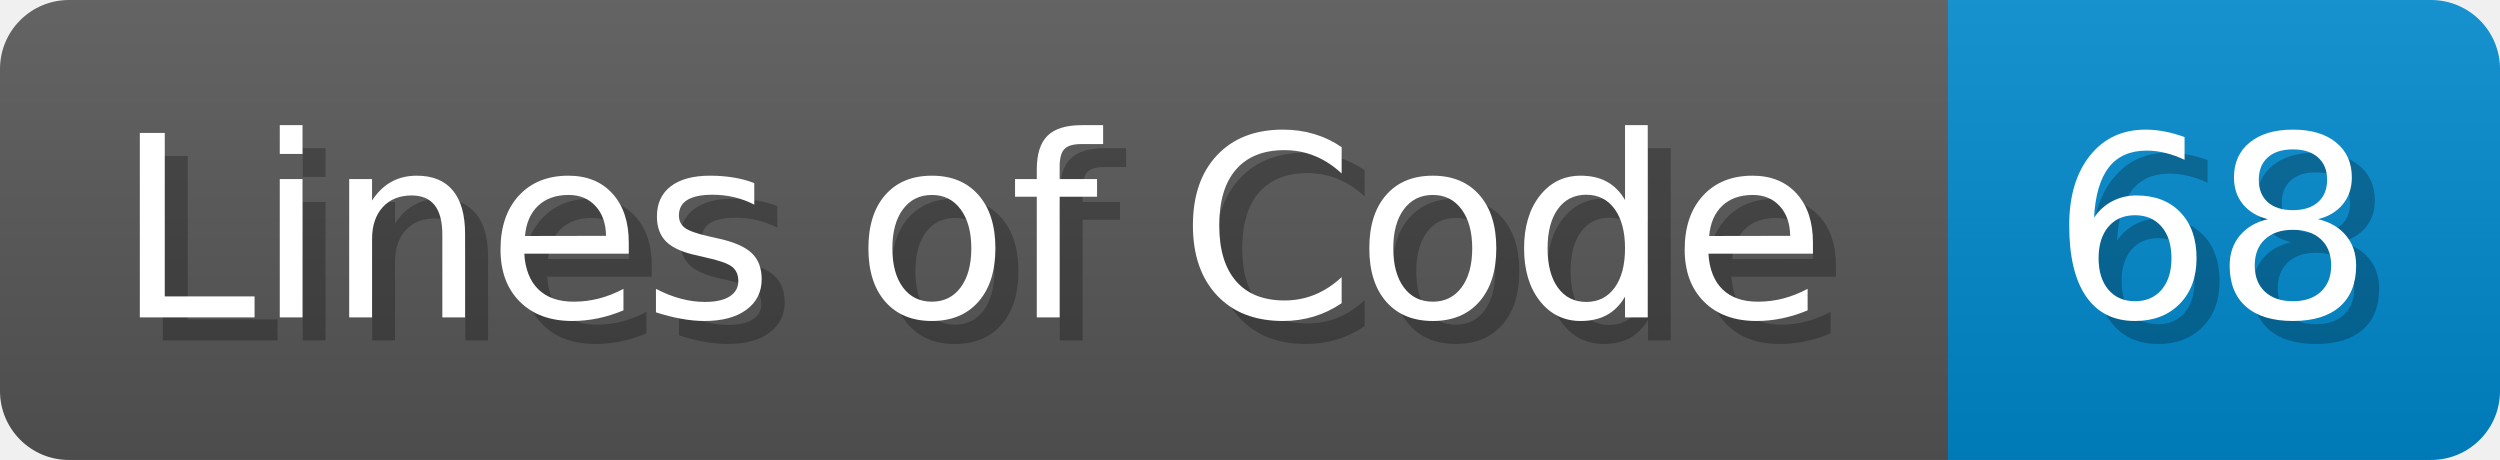
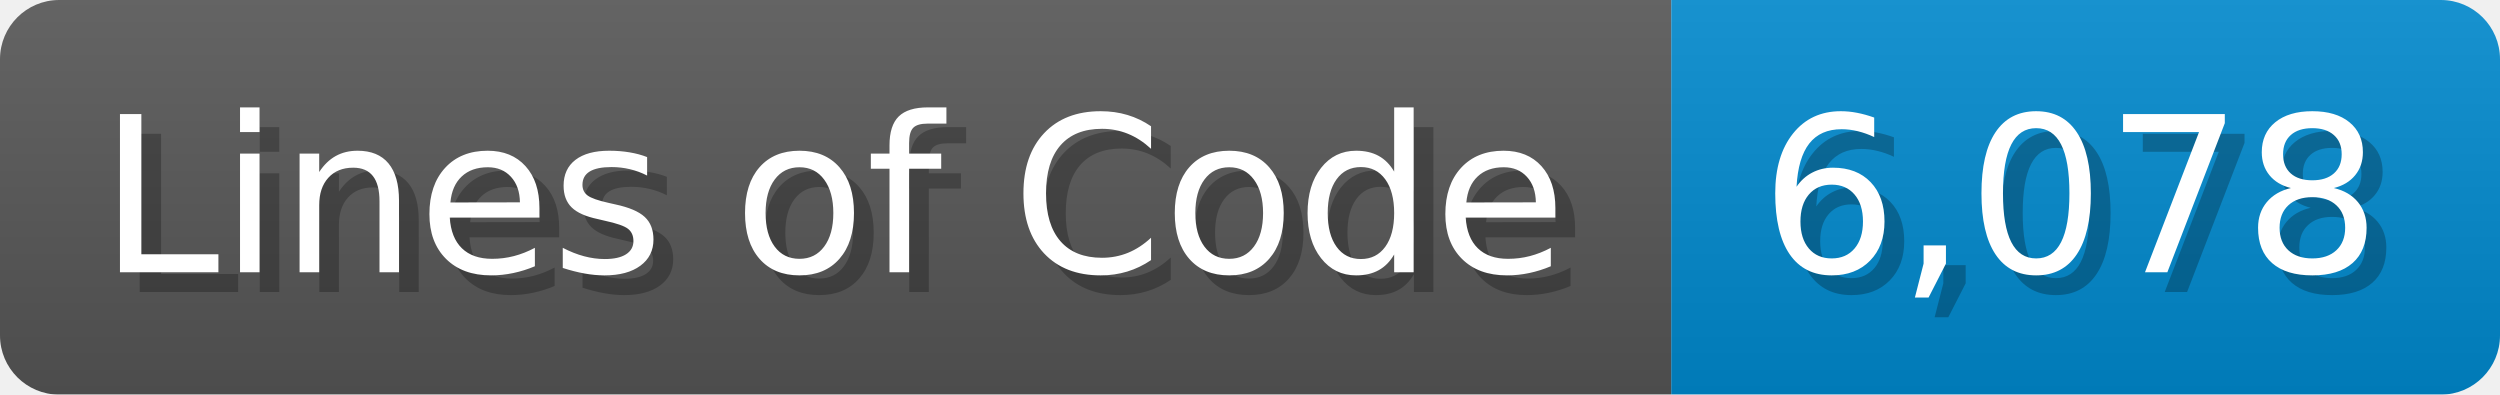
- <svg xmlns="http://www.w3.org/2000/svg" width="108.7" height="20" viewBox="0 0 1087 200">
+ <svg xmlns="http://www.w3.org/2000/svg" width="126.7" height="20" viewBox="0 0 1267 200">
  <linearGradient id="a" x2="0" y2="100%">
    <stop offset="0" stop-opacity=".1" stop-color="#EEE" />
    <stop offset="1" stop-opacity=".1" />
  </linearGradient>
  <mask id="m">
-     <rect width="1087" height="200" rx="30" fill="#FFF" />
+     <rect width="1267" height="200" rx="30" fill="#FFF" />
  </mask>
  <g mask="url(#m)">
    <rect width="847" height="200" fill="#555" />
-     <rect width="240" height="200" fill="#08C" x="847" />
-     <rect width="1087" height="200" fill="url(#a)" />
+     <rect width="420" height="200" fill="#08C" x="847" />
+     <rect width="1267" height="200" fill="url(#a)" />
  </g>
  <g fill="#fff" text-anchor="start" font-family="Verdana,DejaVu Sans,sans-serif" font-size="110">
    <text x="60" y="148" textLength="747" fill="#000" opacity="0.25">Lines of Code</text>
    <text x="50" y="138" textLength="747">Lines of Code</text>
-     <text x="902" y="148" textLength="140" fill="#000" opacity="0.25">68</text>
-     <text x="892" y="138" textLength="140">68</text>
+     <text x="902" y="148" textLength="320" fill="#000" opacity="0.25">6,078</text>
+     <text x="892" y="138" textLength="320">6,078</text>
  </g>
</svg>
